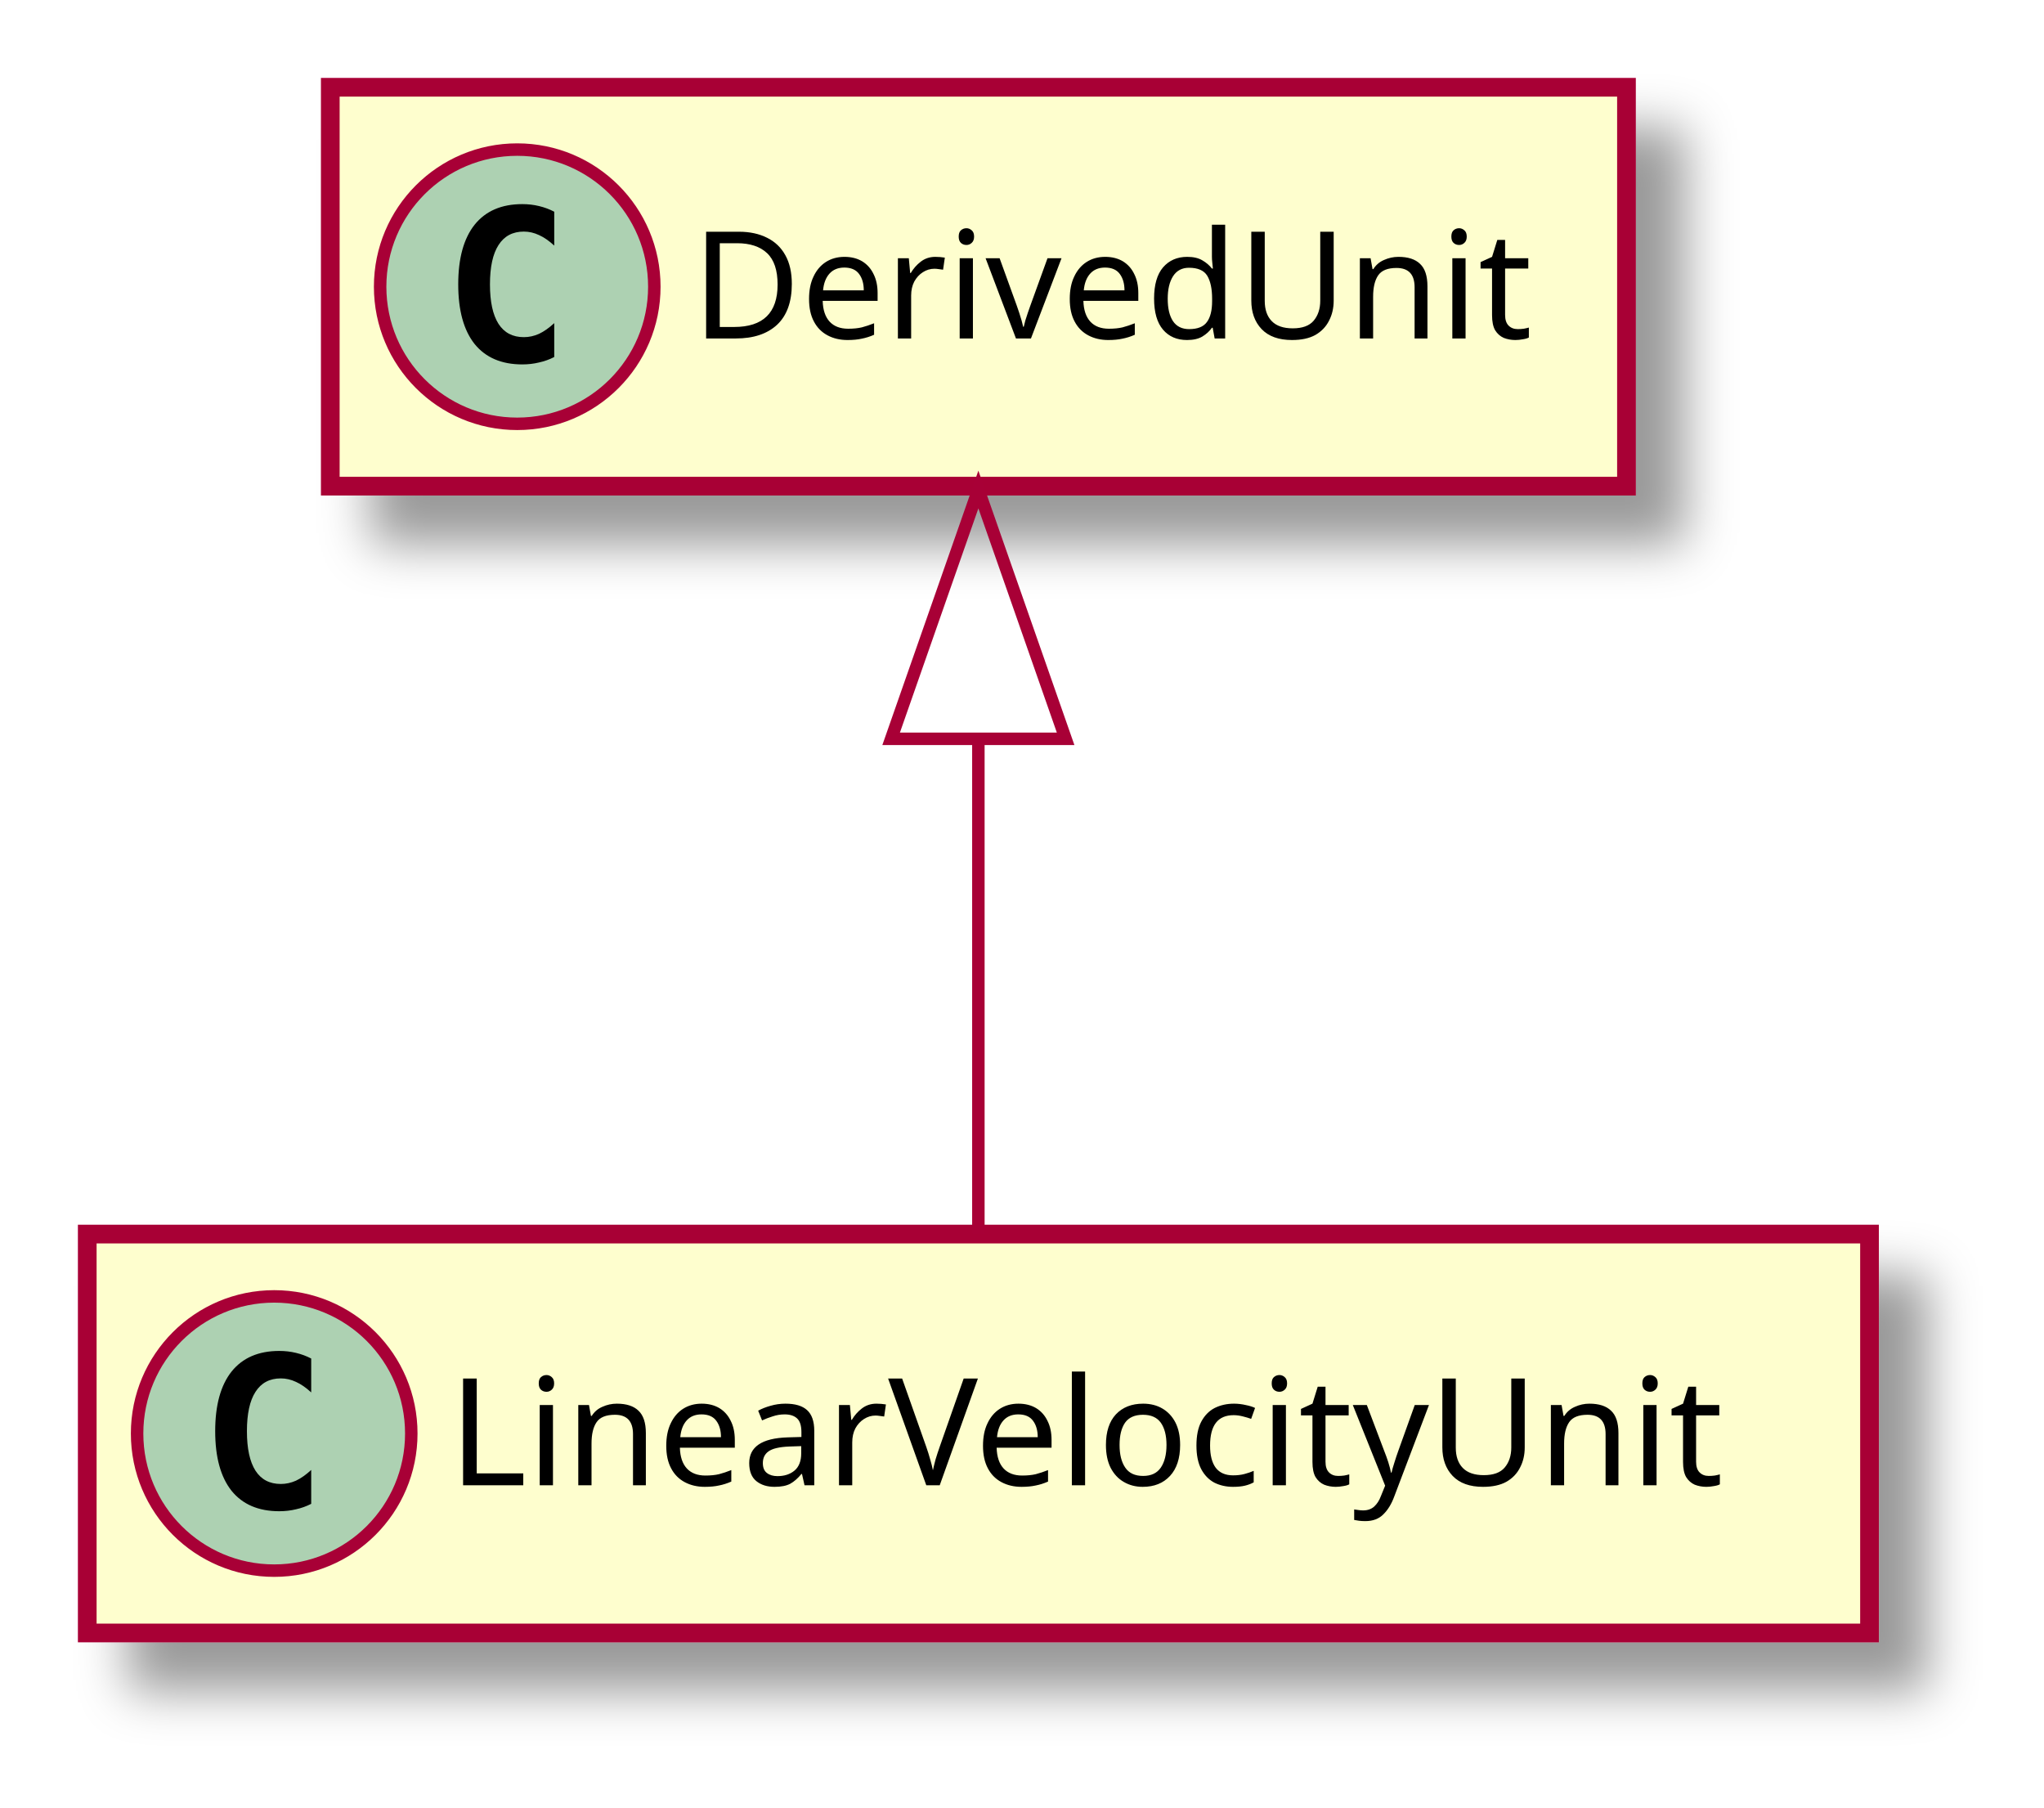
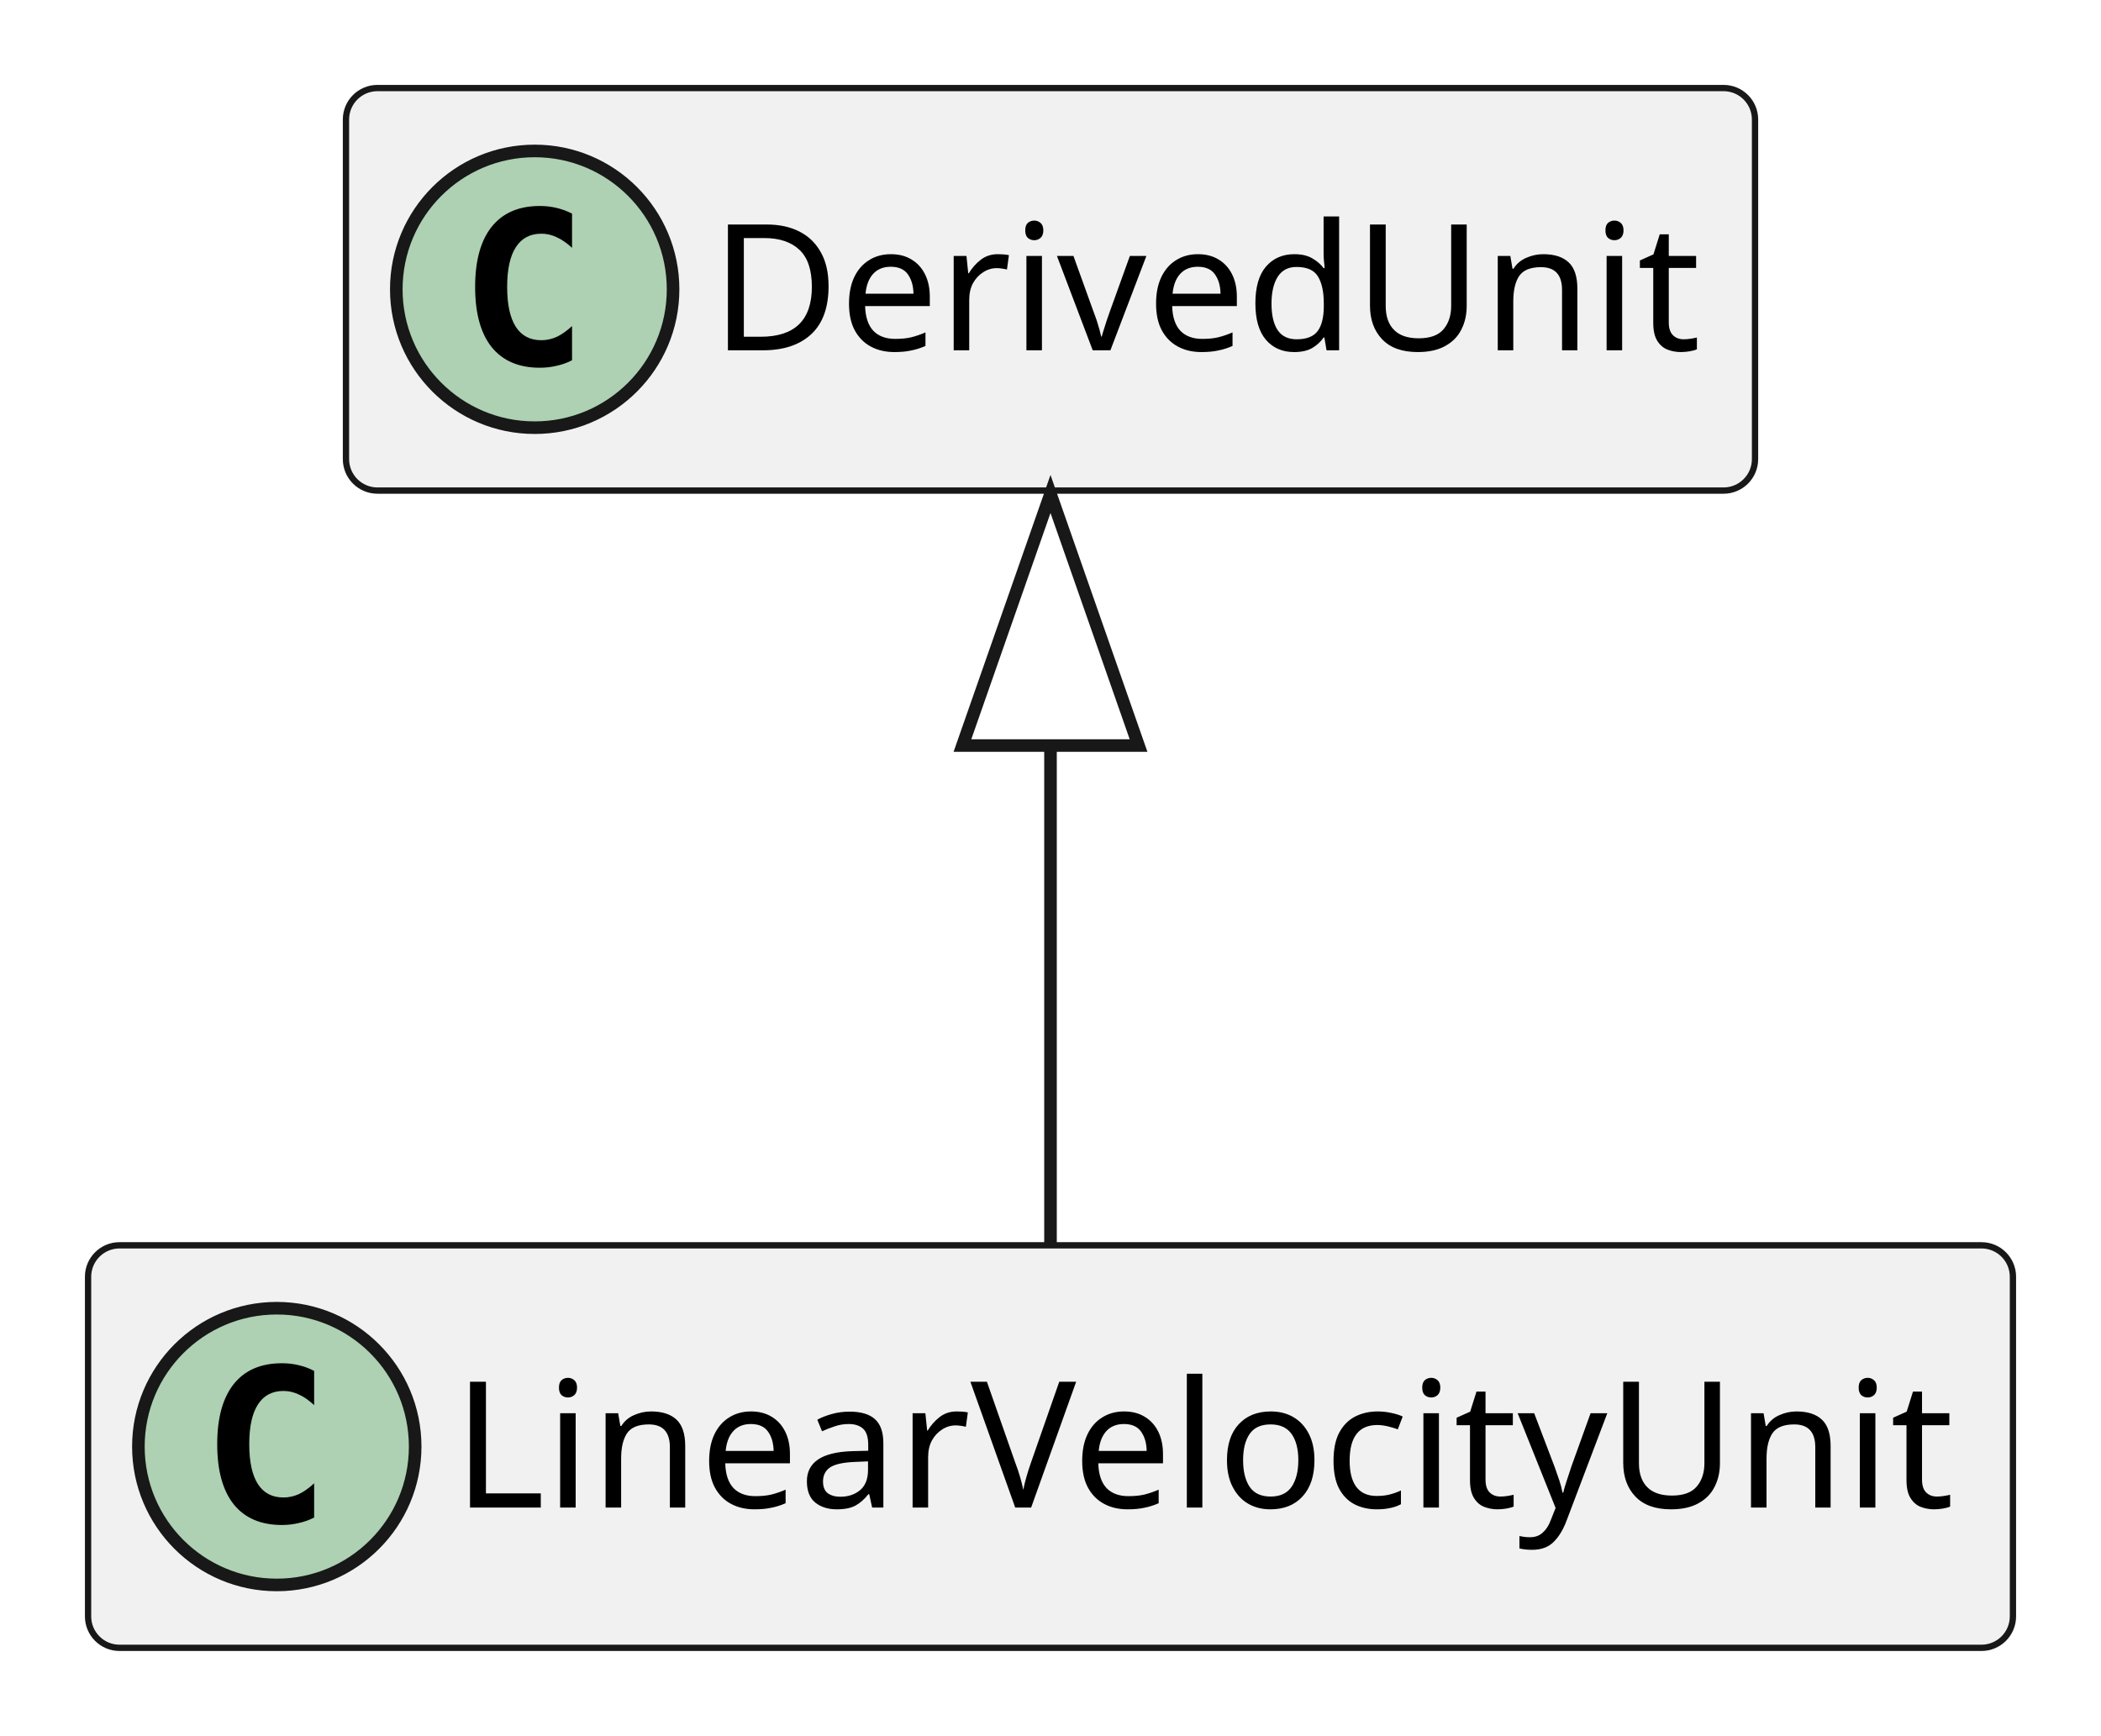
- <svg xmlns="http://www.w3.org/2000/svg" contentScriptType="application/ecmascript" contentStyleType="text/css" height="145px" preserveAspectRatio="none" style="width:164px;height:145px;background:#00000000;" version="1.1" viewBox="0 0 164 145" width="164px" zoomAndPan="magnify">
-   <defs>
-     <filter height="300%" id="f1sh0e74fc30jo" width="300%" x="-1" y="-1">
-       <feGaussianBlur result="blurOut" stdDeviation="2.0" />
-       <feColorMatrix in="blurOut" result="blurOut2" type="matrix" values="0 0 0 0 0 0 0 0 0 0 0 0 0 0 0 0 0 0 .4 0" />
-       <feOffset dx="4.0" dy="4.0" in="blurOut2" result="blurOut3" />
-       <feBlend in="SourceGraphic" in2="blurOut3" mode="normal" />
-     </filter>
-   </defs>
+ <svg xmlns="http://www.w3.org/2000/svg" contentStyleType="text/css" height="138px" preserveAspectRatio="none" style="width:167px;height:138px;" version="1.1" viewBox="0 0 167 138" width="167px" zoomAndPan="magnify">
+   <defs />
  <g>
-     <rect codeLine="4" fill="#FEFECE" filter="url(#f1sh0e74fc30jo)" height="32" id="LinearVelocityUnit" style="stroke:#A80036;stroke-width:1.5;" width="143" x="7" y="99" />
-     <ellipse cx="22" cy="115" fill="#ADD1B2" rx="11" ry="11" style="stroke:#A80036;stroke-width:1.0;" />
-     <path d="M24.969,120.641 Q24.391,120.938 23.75,121.078 Q23.109,121.234 22.406,121.234 Q19.906,121.234 18.578,119.594 Q17.266,117.938 17.266,114.812 Q17.266,111.688 18.578,110.031 Q19.906,108.375 22.406,108.375 Q23.109,108.375 23.75,108.531 Q24.406,108.688 24.969,108.984 L24.969,111.703 Q24.344,111.125 23.75,110.859 Q23.156,110.578 22.531,110.578 Q21.188,110.578 20.5,111.656 Q19.812,112.719 19.812,114.812 Q19.812,116.906 20.5,117.984 Q21.188,119.047 22.531,119.047 Q23.156,119.047 23.75,118.781 Q24.344,118.5 24.969,117.922 L24.969,120.641 Z " fill="#000000" />
-     <text fill="#000000" font-family="sans-serif" font-size="12" lengthAdjust="spacing" textLength="111" x="36" y="119.154">LinearVelocityUnit</text>
-     <rect codeLine="6" fill="#FEFECE" filter="url(#f1sh0e74fc30jo)" height="32" id="DerivedUnit" style="stroke:#A80036;stroke-width:1.5;" width="104" x="26.5" y="7" />
-     <ellipse cx="41.5" cy="23" fill="#ADD1B2" rx="11" ry="11" style="stroke:#A80036;stroke-width:1.0;" />
-     <path d="M44.469,28.641 Q43.891,28.938 43.25,29.078 Q42.609,29.234 41.906,29.234 Q39.406,29.234 38.078,27.594 Q36.766,25.938 36.766,22.812 Q36.766,19.688 38.078,18.031 Q39.406,16.375 41.906,16.375 Q42.609,16.375 43.25,16.531 Q43.906,16.688 44.469,16.984 L44.469,19.703 Q43.844,19.125 43.25,18.859 Q42.656,18.578 42.031,18.578 Q40.688,18.578 40,19.656 Q39.312,20.719 39.312,22.812 Q39.312,24.906 40,25.984 Q40.688,27.047 42.031,27.047 Q42.656,27.047 43.25,26.781 Q43.844,26.5 44.469,25.922 L44.469,28.641 Z " fill="#000000" />
-     <text fill="#000000" font-family="sans-serif" font-size="12" lengthAdjust="spacing" textLength="72" x="55.5" y="27.154">DerivedUnit</text>
-     <path codeLine="8" d="M78.5,59.61 C78.5,73.31 78.5,88.22 78.5,98.96 " fill="none" id="DerivedUnit-backto-LinearVelocityUnit" style="stroke:#A80036;stroke-width:1.0;" />
-     <polygon fill="none" points="71.5,59.27,78.5,39.27,85.5,59.27,71.5,59.27" style="stroke:#A80036;stroke-width:1.0;" />
+     <g id="elem_LinearVelocityUnit">
+       <rect codeLine="4" fill="#F1F1F1" height="32" id="LinearVelocityUnit" rx="2.5" ry="2.5" style="stroke:#181818;stroke-width:0.5;" width="153" x="7" y="99" />
+       <ellipse cx="22" cy="115" fill="#ADD1B2" rx="11" ry="11" style="stroke:#181818;stroke-width:1.0;" />
+       <path d="M24.969,120.641 Q24.391,120.938 23.75,121.078 Q23.109,121.234 22.406,121.234 Q19.906,121.234 18.578,119.594 Q17.266,117.938 17.266,114.812 Q17.266,111.688 18.578,110.031 Q19.906,108.375 22.406,108.375 Q23.109,108.375 23.75,108.531 Q24.406,108.688 24.969,108.984 L24.969,111.703 Q24.344,111.125 23.75,110.859 Q23.156,110.578 22.531,110.578 Q21.188,110.578 20.5,111.656 Q19.812,112.719 19.812,114.812 Q19.812,116.906 20.5,117.984 Q21.188,119.047 22.531,119.047 Q23.156,119.047 23.75,118.781 Q24.344,118.5 24.969,117.922 L24.969,120.641 Z " fill="#000000" />
+       <text fill="#000000" font-family="sans-serif" font-size="14" lengthAdjust="spacing" textLength="121" x="36" y="119.847">LinearVelocityUnit</text>
+     </g>
+     <g id="elem_DerivedUnit">
+       <rect codeLine="6" fill="#F1F1F1" height="32" id="DerivedUnit" rx="2.5" ry="2.5" style="stroke:#181818;stroke-width:0.5;" width="112" x="27.5" y="7" />
+       <ellipse cx="42.5" cy="23" fill="#ADD1B2" rx="11" ry="11" style="stroke:#181818;stroke-width:1.0;" />
+       <path d="M45.469,28.641 Q44.891,28.938 44.25,29.078 Q43.609,29.234 42.906,29.234 Q40.406,29.234 39.078,27.594 Q37.766,25.938 37.766,22.812 Q37.766,19.688 39.078,18.031 Q40.406,16.375 42.906,16.375 Q43.609,16.375 44.25,16.531 Q44.906,16.688 45.469,16.984 L45.469,19.703 Q44.844,19.125 44.25,18.859 Q43.656,18.578 43.031,18.578 Q41.688,18.578 41,19.656 Q40.312,20.719 40.312,22.812 Q40.312,24.906 41,25.984 Q41.688,27.047 43.031,27.047 Q43.656,27.047 44.25,26.781 Q44.844,26.5 45.469,25.922 L45.469,28.641 Z " fill="#000000" />
+       <text fill="#000000" font-family="sans-serif" font-size="14" lengthAdjust="spacing" textLength="80" x="56.5" y="27.847">DerivedUnit</text>
+     </g>
+     <g id="link_DerivedUnit_LinearVelocityUnit">
+       <path codeLine="8" d="M83.5,59.61 C83.5,73.31 83.5,88.22 83.5,98.96 " fill="none" id="DerivedUnit-backto-LinearVelocityUnit" style="stroke:#181818;stroke-width:1.0;" />
+       <polygon fill="none" points="76.5,59.27,83.5,39.27,90.5,59.27,76.5,59.27" style="stroke:#181818;stroke-width:1.0;" />
+     </g>
  </g>
</svg>
